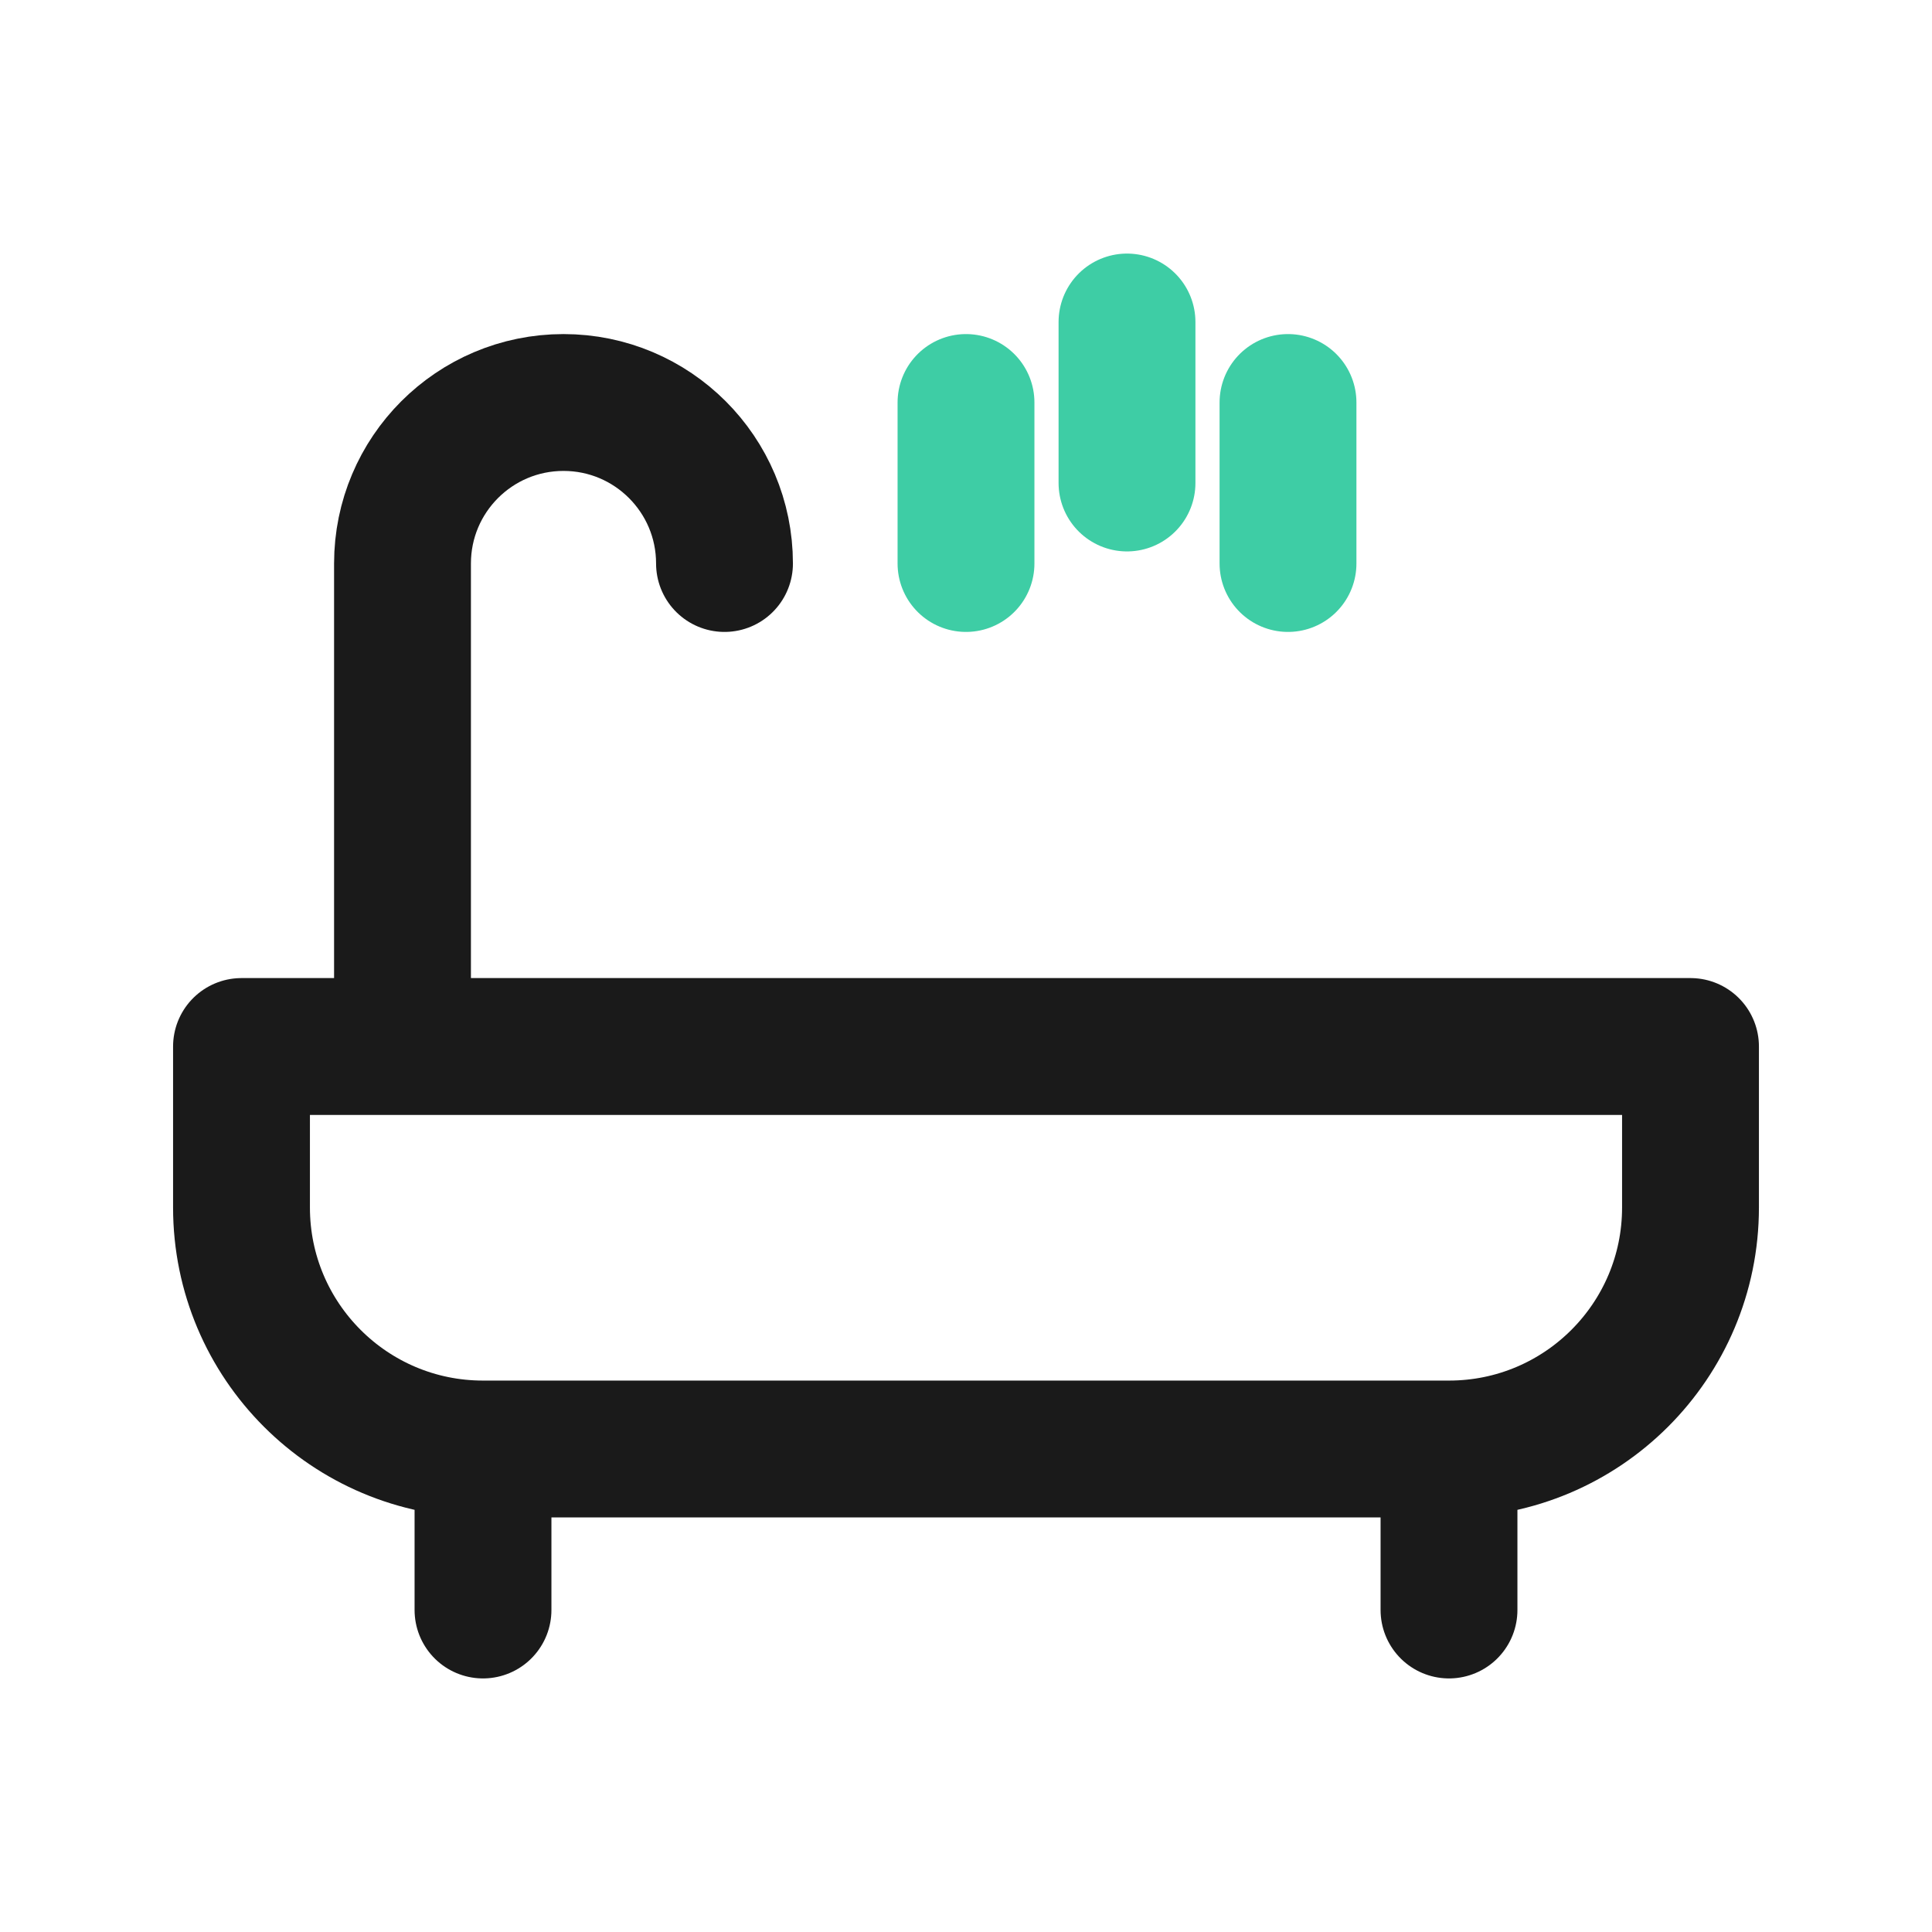
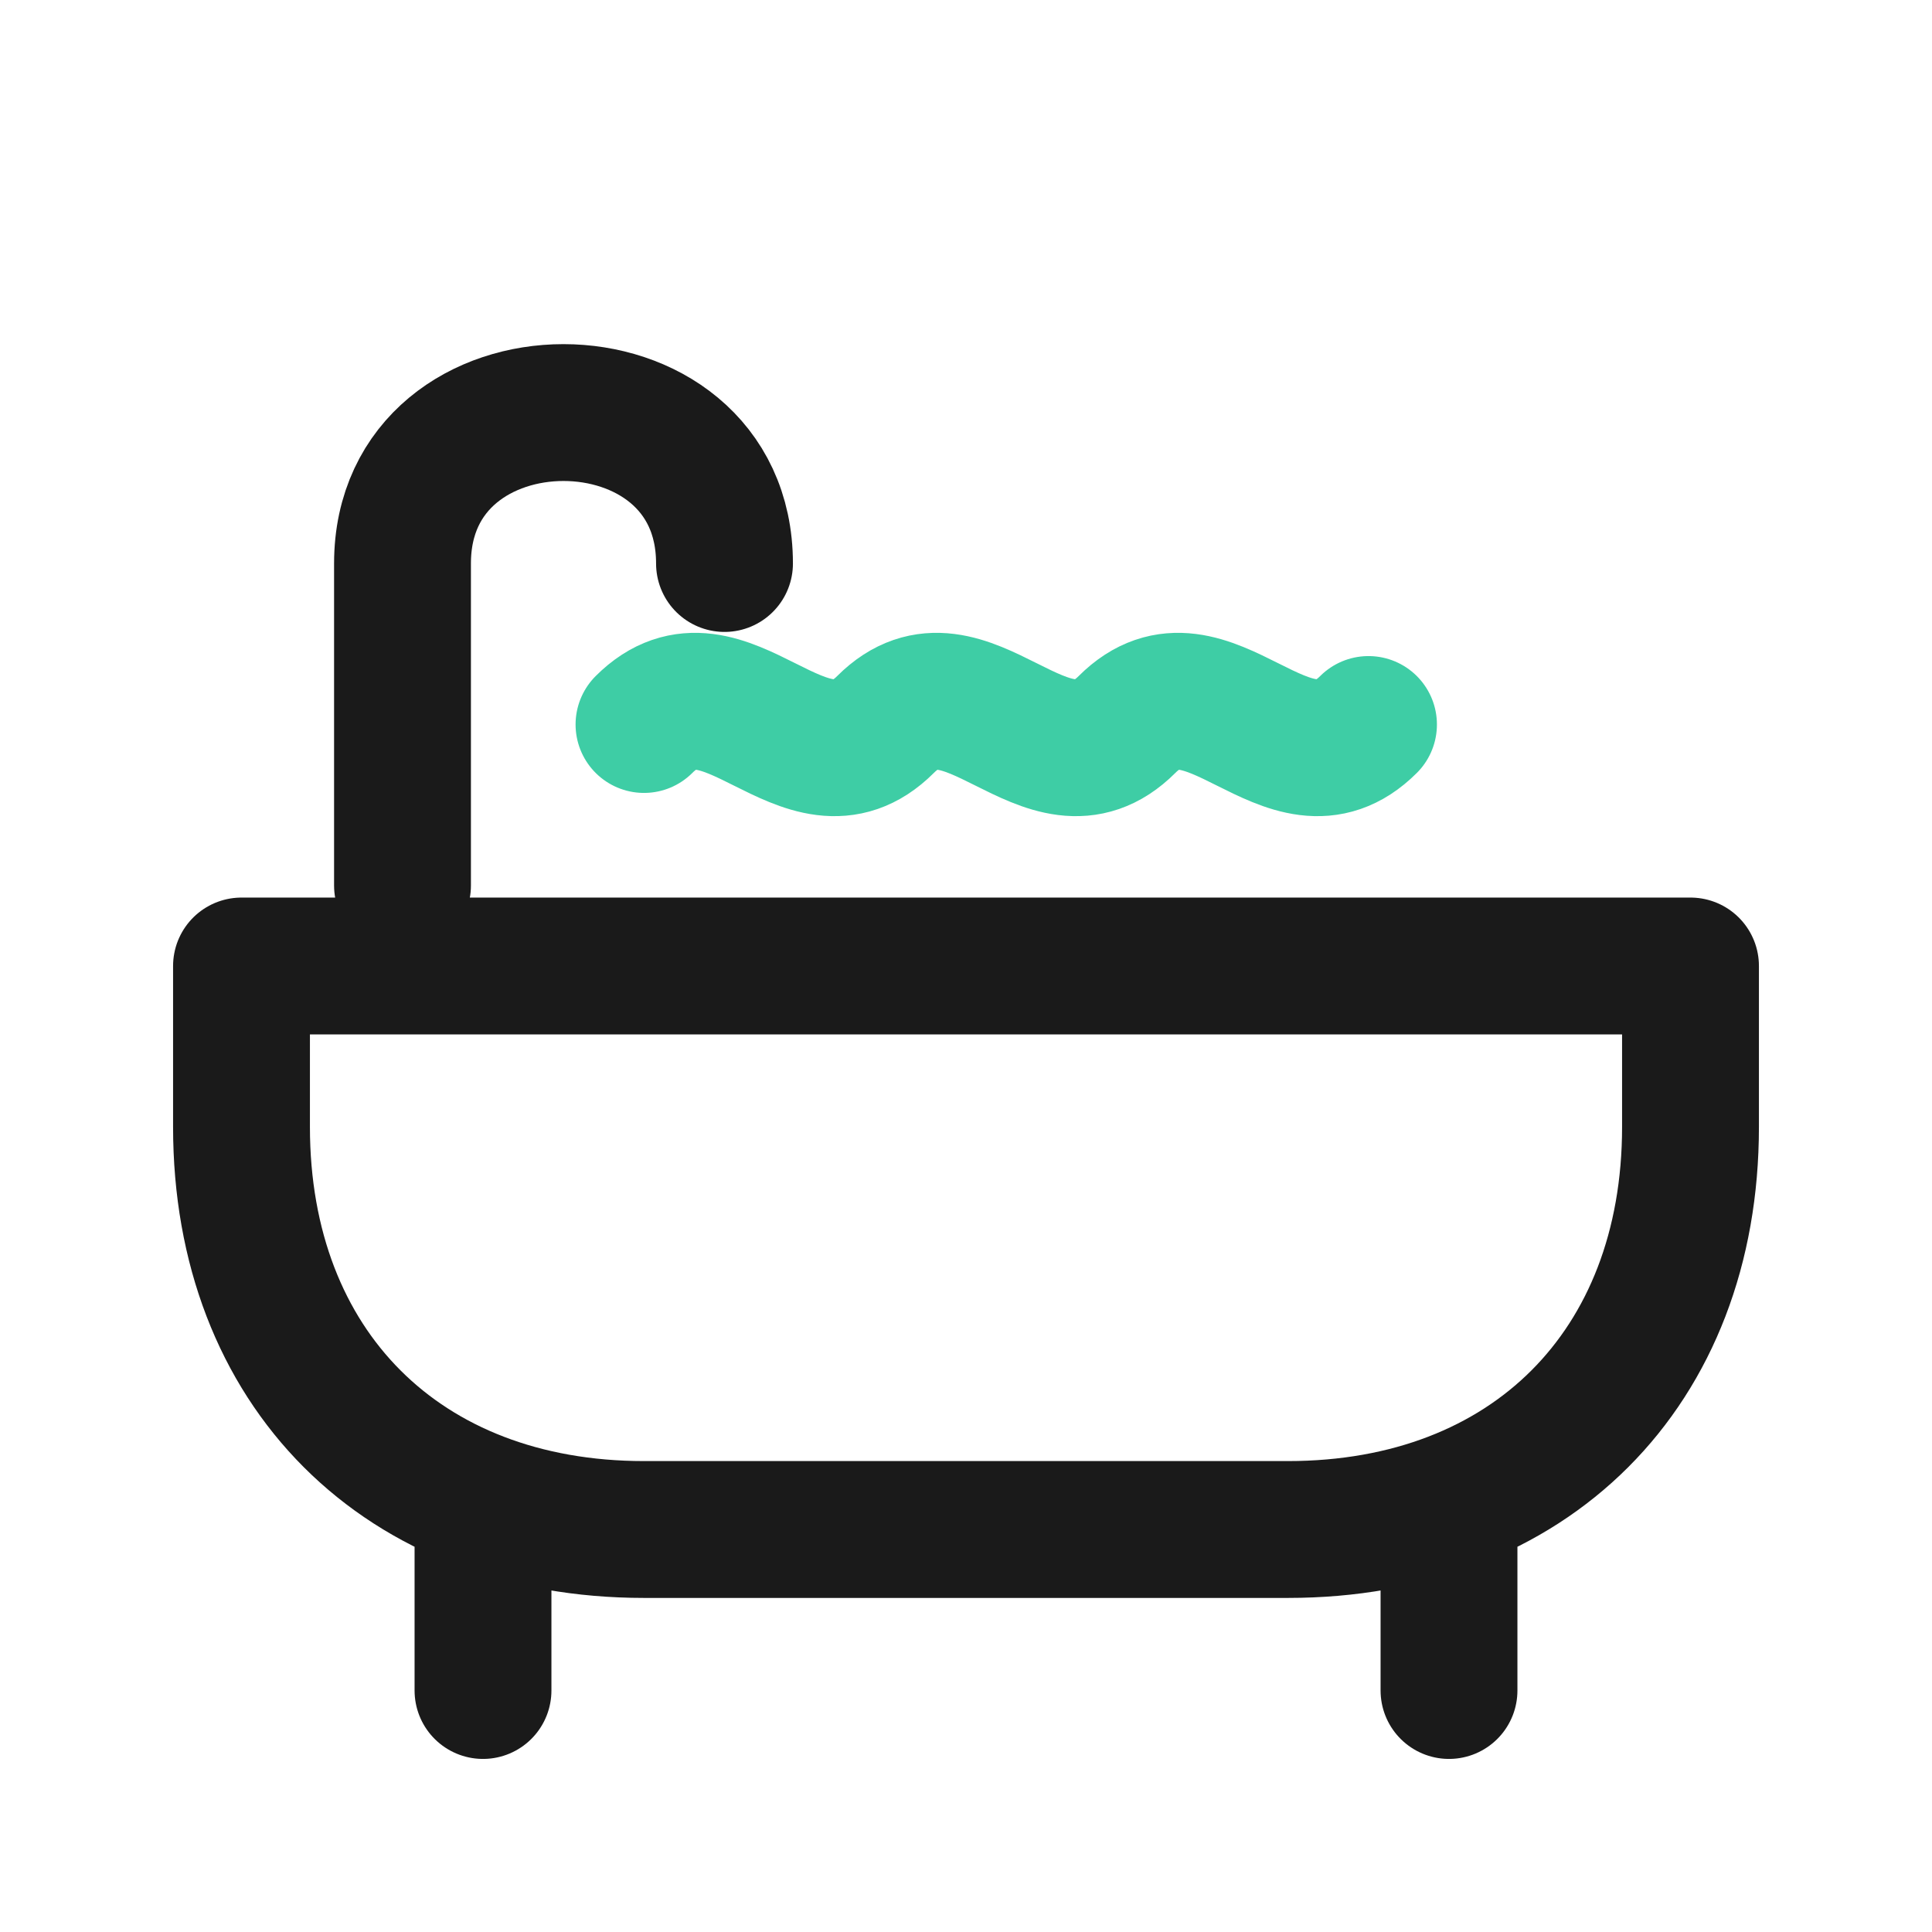
<svg xmlns="http://www.w3.org/2000/svg" viewBox="0 0 24 24" fill="none" stroke="#1A1A1A" stroke-width="1.7" stroke-linejoin="round" stroke-linecap="round">
-   <path d="M3 13 H21 V15 A3 3 0 0 1 18 18 H6 A3 3 0 0 1 3 15 Z M5 13 V7 A2 2 0 0 1 9 7 M6 18 V20 M18 18 V20" />
-   <path stroke="#3ECDA5" d="M12 5 L12 7 M14 4 L14 6 M16 5 L16 7" />
+   <path d="M5 11 V7 C5 4.5 9 4.5 9 7 M3 12 H21 V14 C21 17 19 19 16 19 H8 C5 19 3 17 3 14 Z M6 19 V21 M18 19 V21" />
+   <path stroke="#3ECDA5" d="M8 9 C9 8 10 10 11 9 C12 8 13 10 14 9 C15 8 16 10 17 9" />
</svg>
